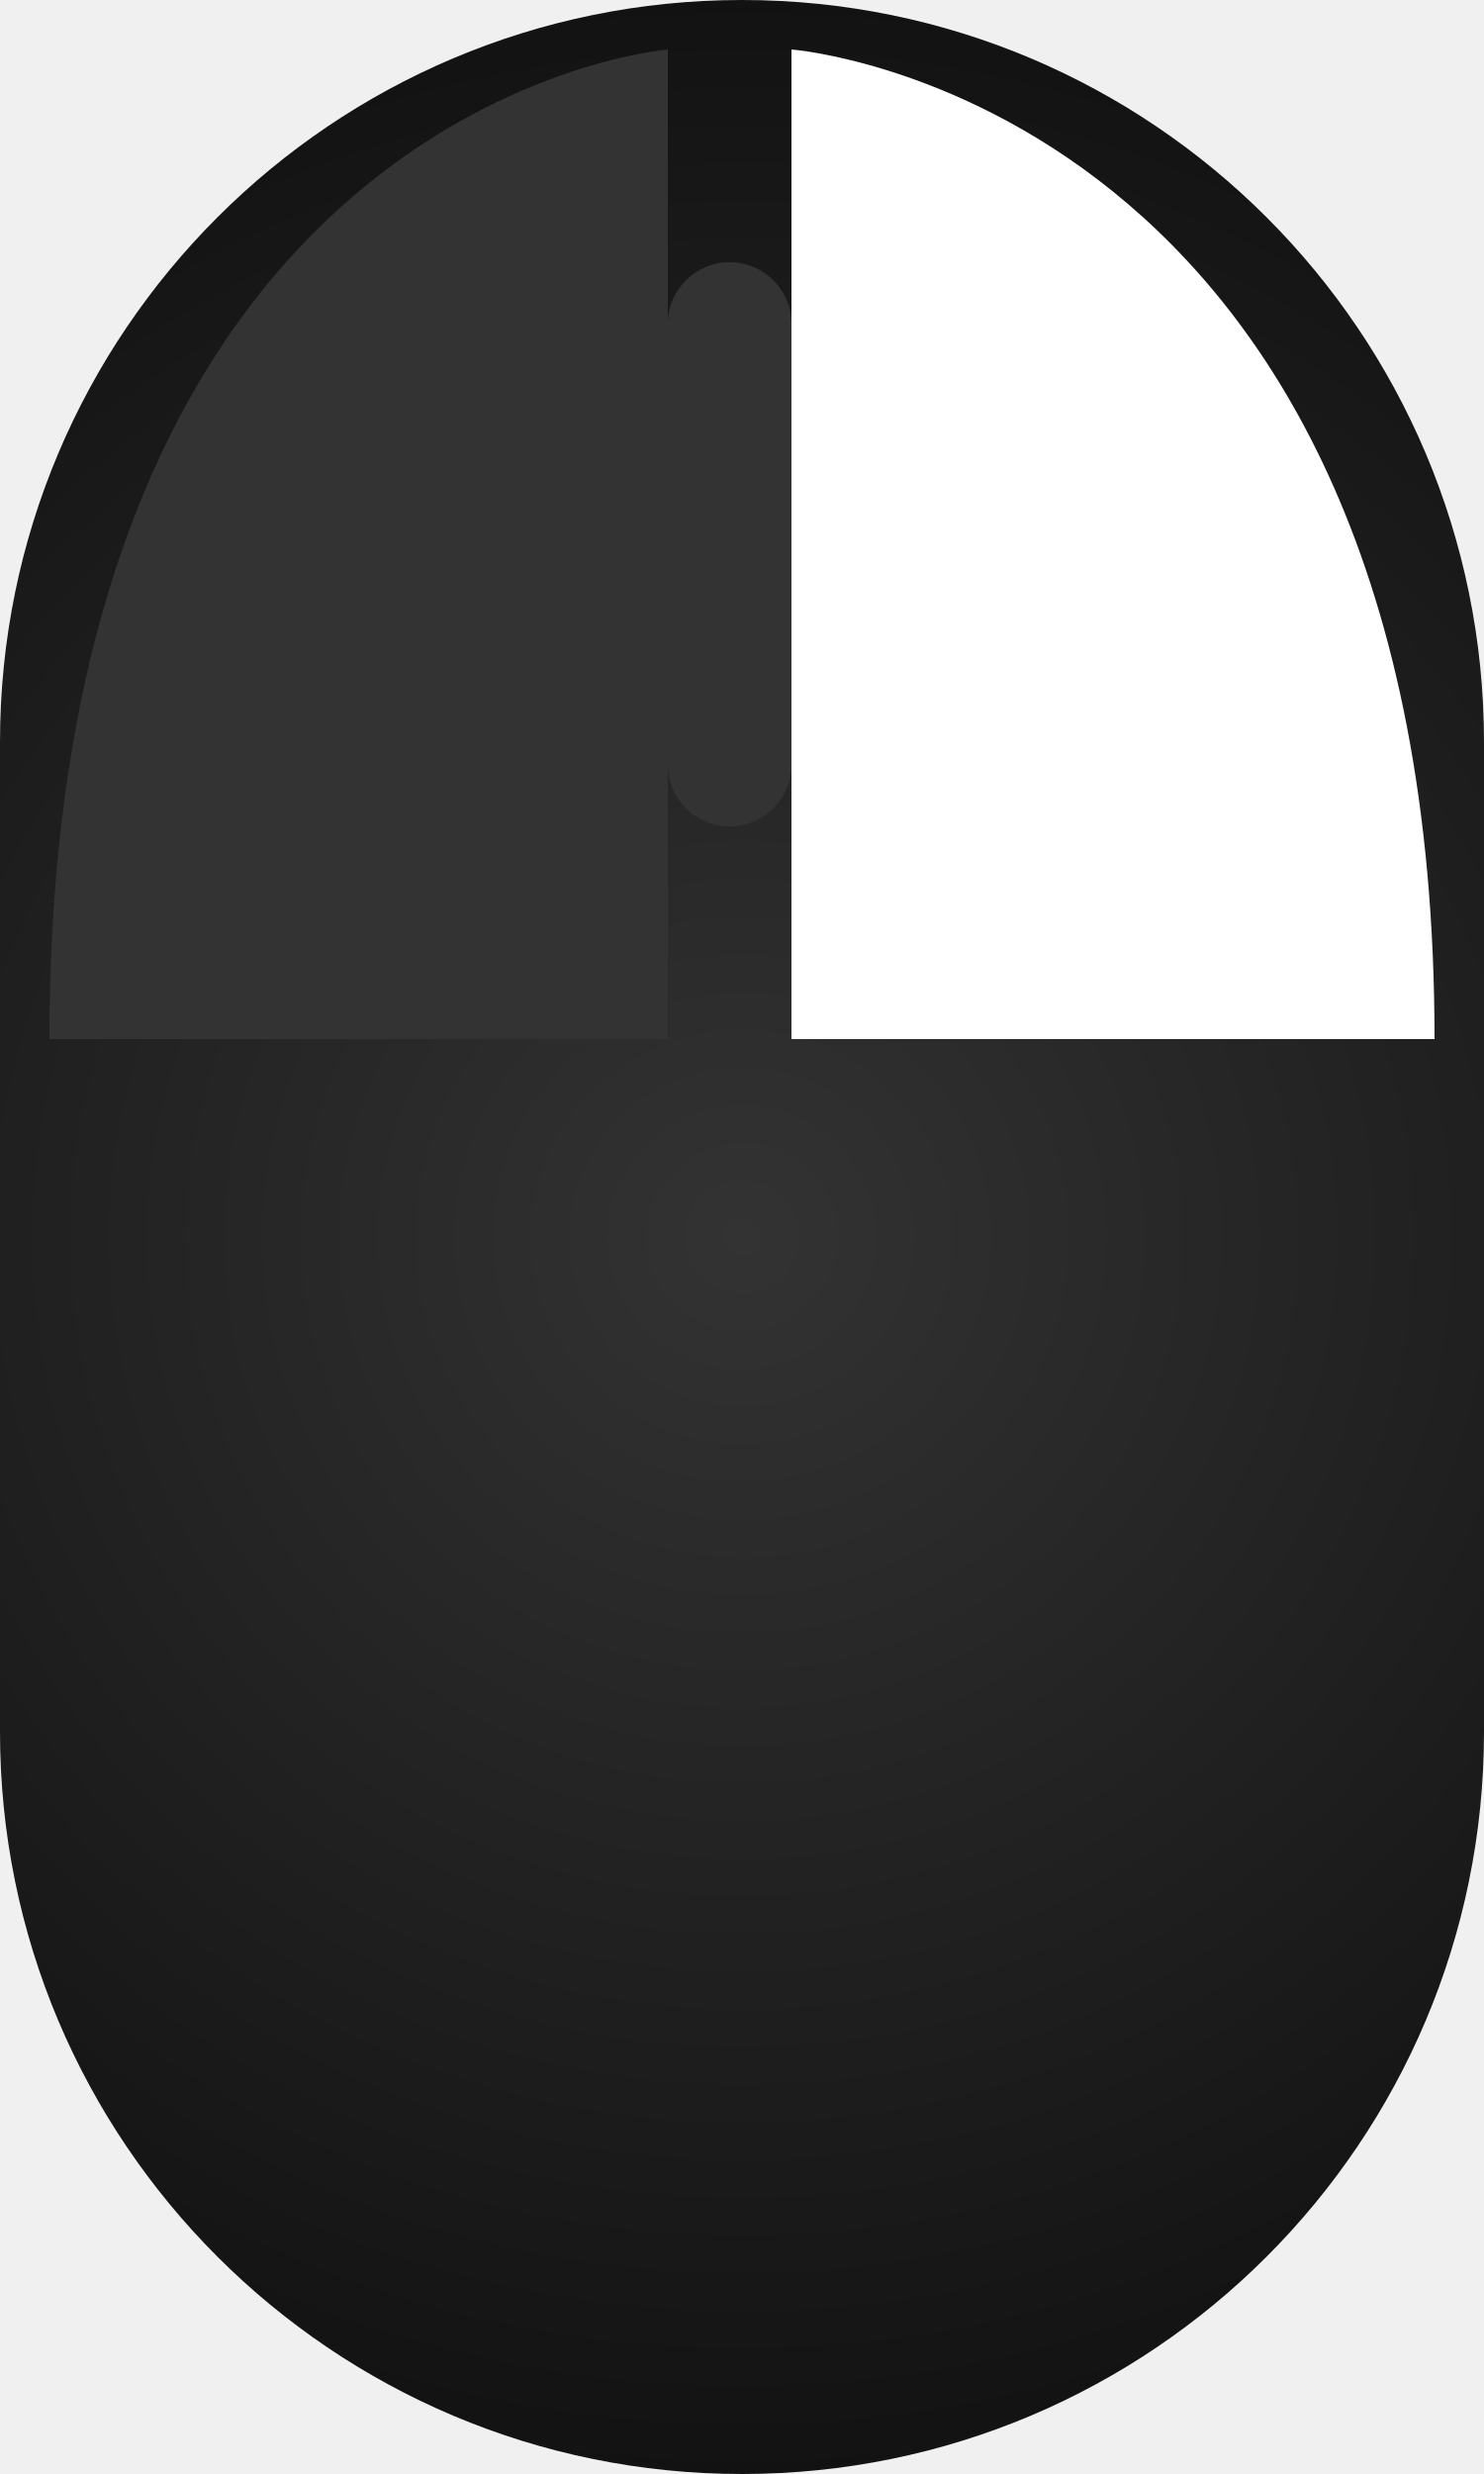
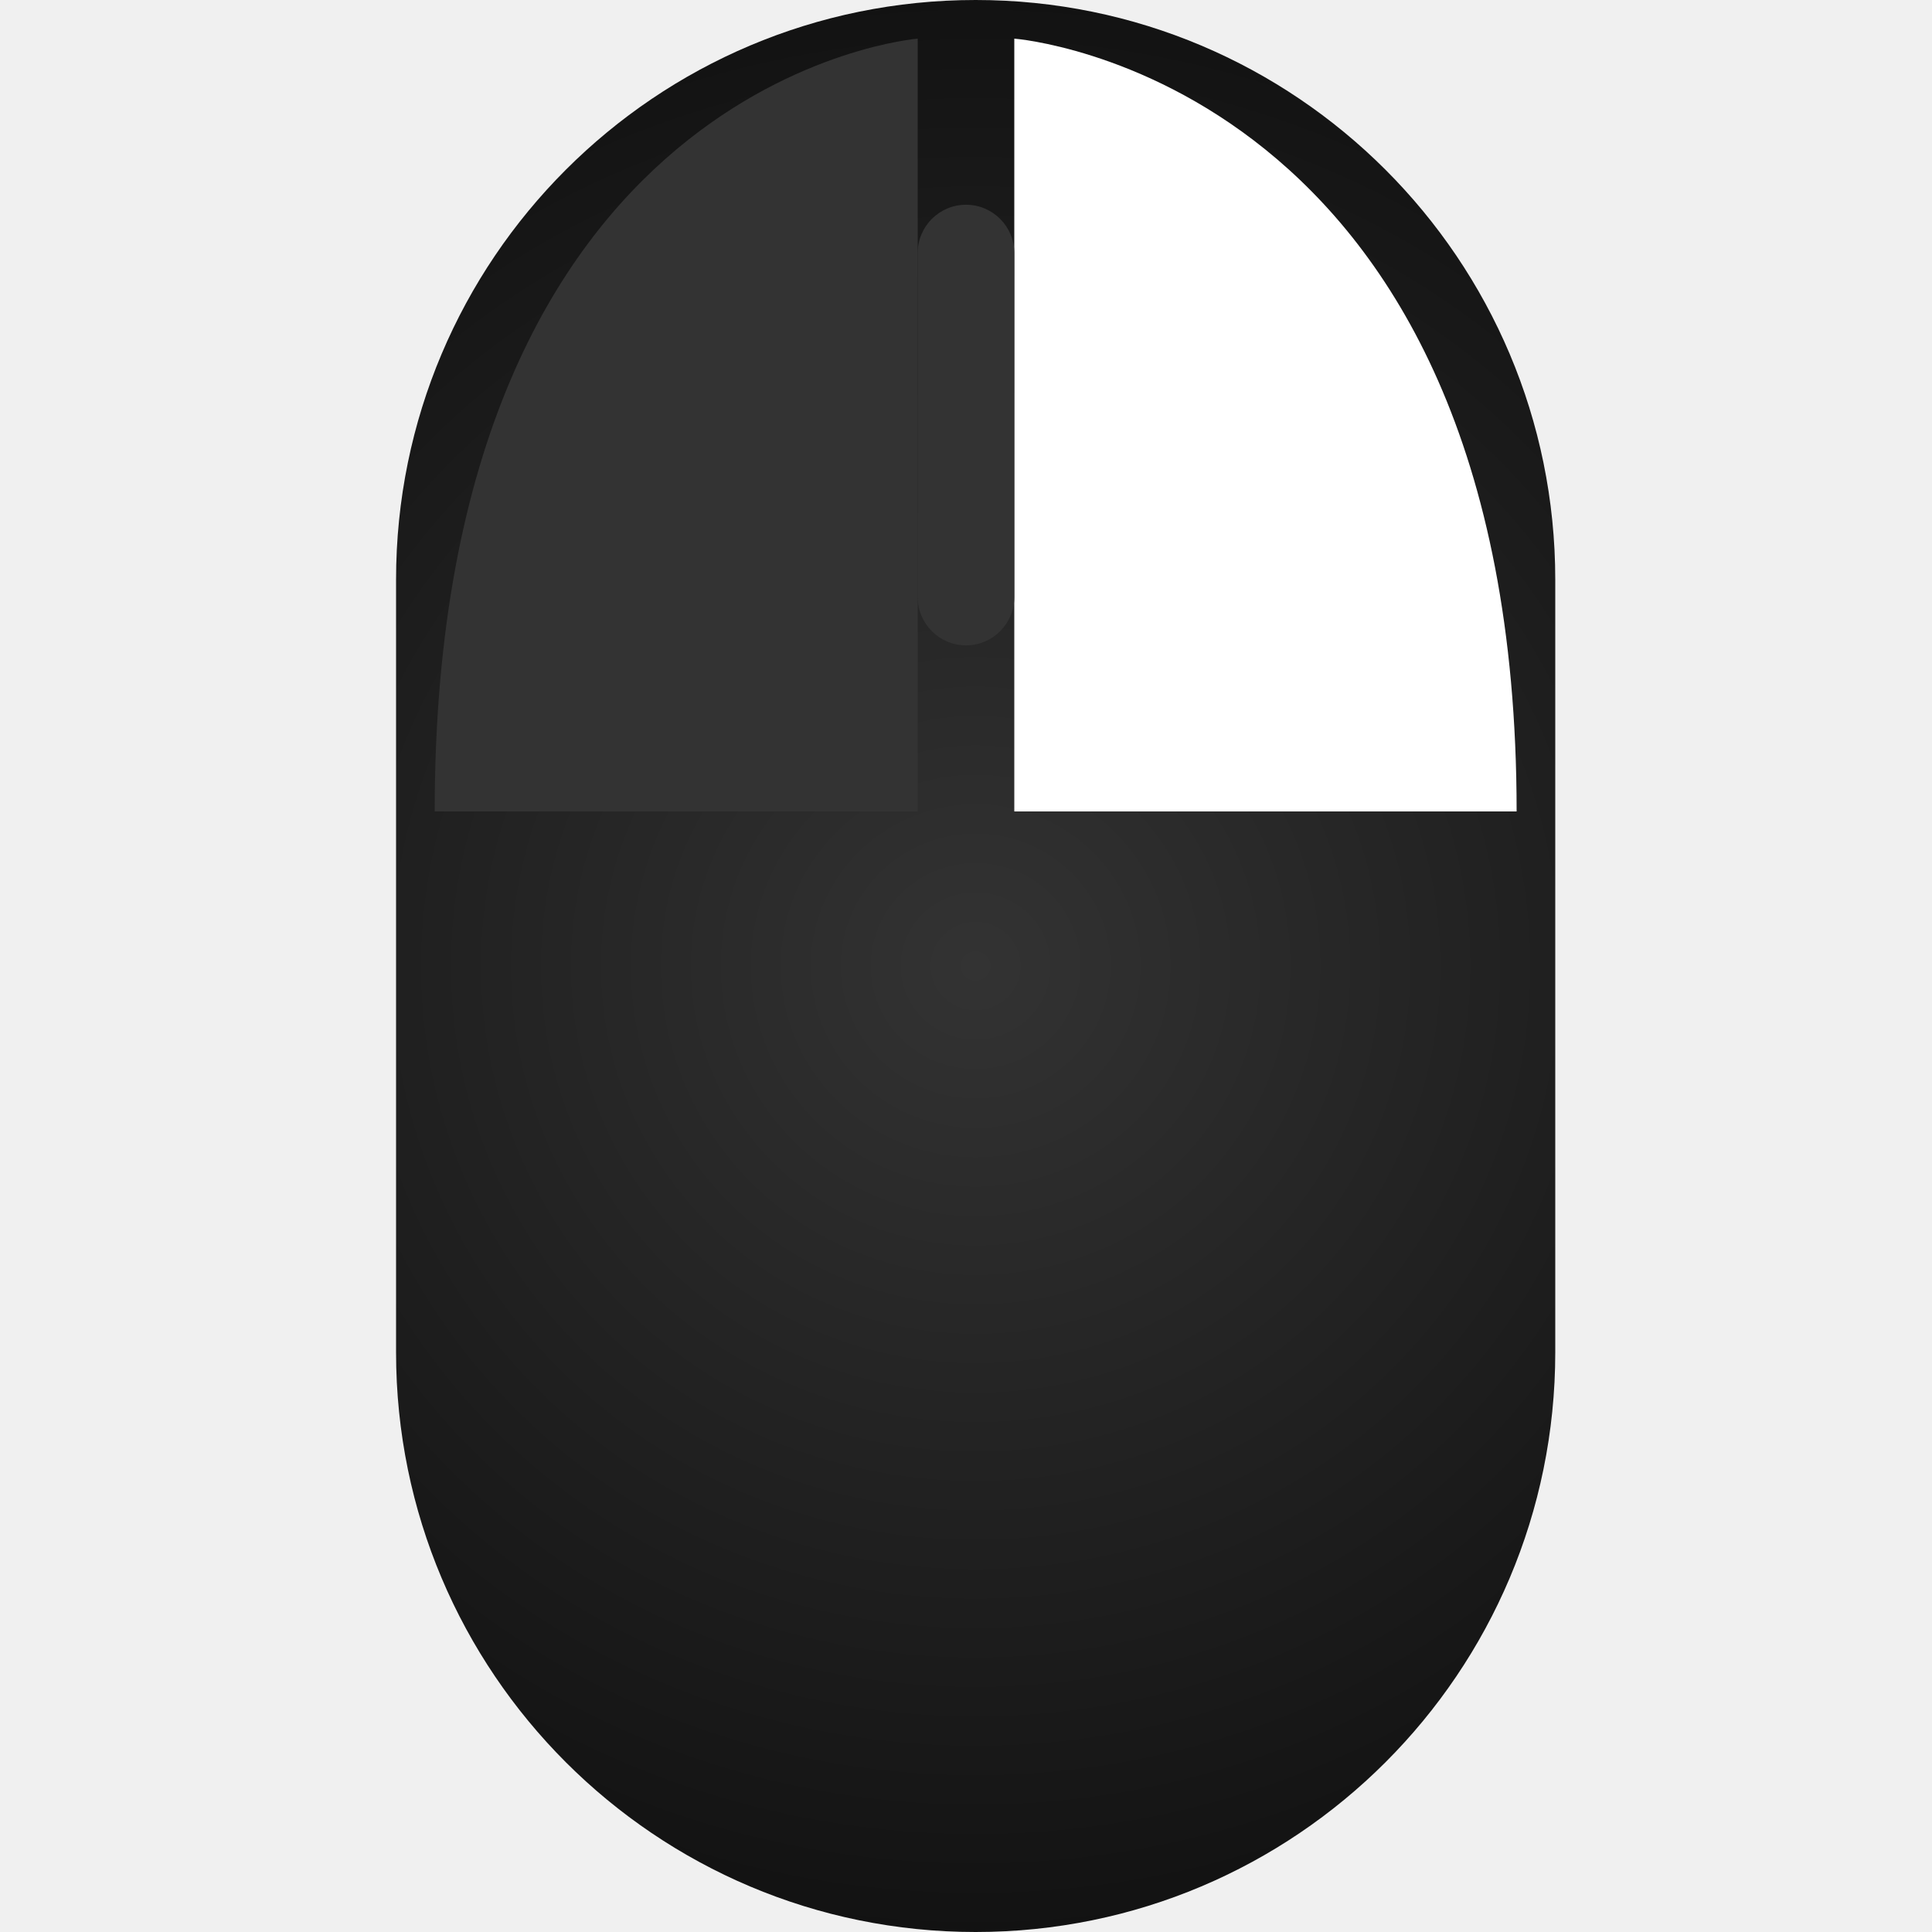
- <svg xmlns="http://www.w3.org/2000/svg" xmlns:xlink="http://www.w3.org/1999/xlink" width="60" height="100" viewBox="0 0 60 100" version="1.1" id="svg1">
+ <svg xmlns="http://www.w3.org/2000/svg" xmlns:xlink="http://www.w3.org/1999/xlink" width="90" height="90" viewBox="0 0 90 90" version="1.1" id="svg1">
  <defs id="defs1">
    <linearGradient id="linearGradient34">
      <stop style="stop-color:#333333;stop-opacity:1" offset="0" id="stop34" />
      <stop style="stop-color:#000000;stop-opacity:1" offset="1" id="stop35" />
    </linearGradient>
-     <radialGradient xlink:href="#linearGradient34" id="radialGradient52" cx="16" cy="16" fx="16" fy="16" r="16" gradientUnits="userSpaceOnUse" gradientTransform="matrix(4.6996869e-7,4.858398,-4.942033,4.3025103e-7,109.0725,-27.73433)" />
+     <radialGradient xlink:href="#linearGradient34" id="radialGradient52" cx="16" cy="16" fx="16" fy="16" r="16" gradientUnits="userSpaceOnUse" gradientTransform="matrix(4.2297182e-7,4.372559,-4.44783,3.8722593e-7,116.6153,-24.9609)" />
  </defs>
  <g id="layer1" style="display:inline">
-     <rect style="display:inline;fill:url(#radialGradient52);fill-opacity:1;stroke-width:2.421" id="rect35" width="60" height="100" x="0" y="0" ry="30" />
-     <path style="fill:#333333;stroke-width:1.325" d="M 2,42 H 27 V 2 C 27,2 2,3.981 2,42 Z" id="path1" />
-     <path style="display:inline;fill:#ffffff;stroke-width:1.351" d="M 58,42 H 32 V 2 c 0,0 26,1.981 26,40 z" id="path1-8" />
-     <rect style="fill:#333333" id="rect1" width="5" height="22.804" x="27" y="10.598" ry="2.5" />
+     <rect style="display:inline;fill:url(#radialGradient52);fill-opacity:1;stroke-width:2.179" id="rect35" width="54" height="90" x="18.45" y="0" ry="27" />
+     <path style="fill:#333333;stroke-width:1.193" d="m 20.25,37.8 h 22.5 v -36 c 0,0 -22.5,1.783 -22.5,36 z" id="path1" />
+     <path style="display:inline;fill:#ffffff;stroke-width:1.216" d="m 70.65,37.8 h -23.4 v -36 c 0,0 23.4,1.783 23.4,36 z" id="path1-8" />
+     <rect style="fill:#333333;stroke-width:0.9" id="rect1" width="4.5" height="20.524" x="42.75" y="9.538" ry="2.25" />
  </g>
</svg>
